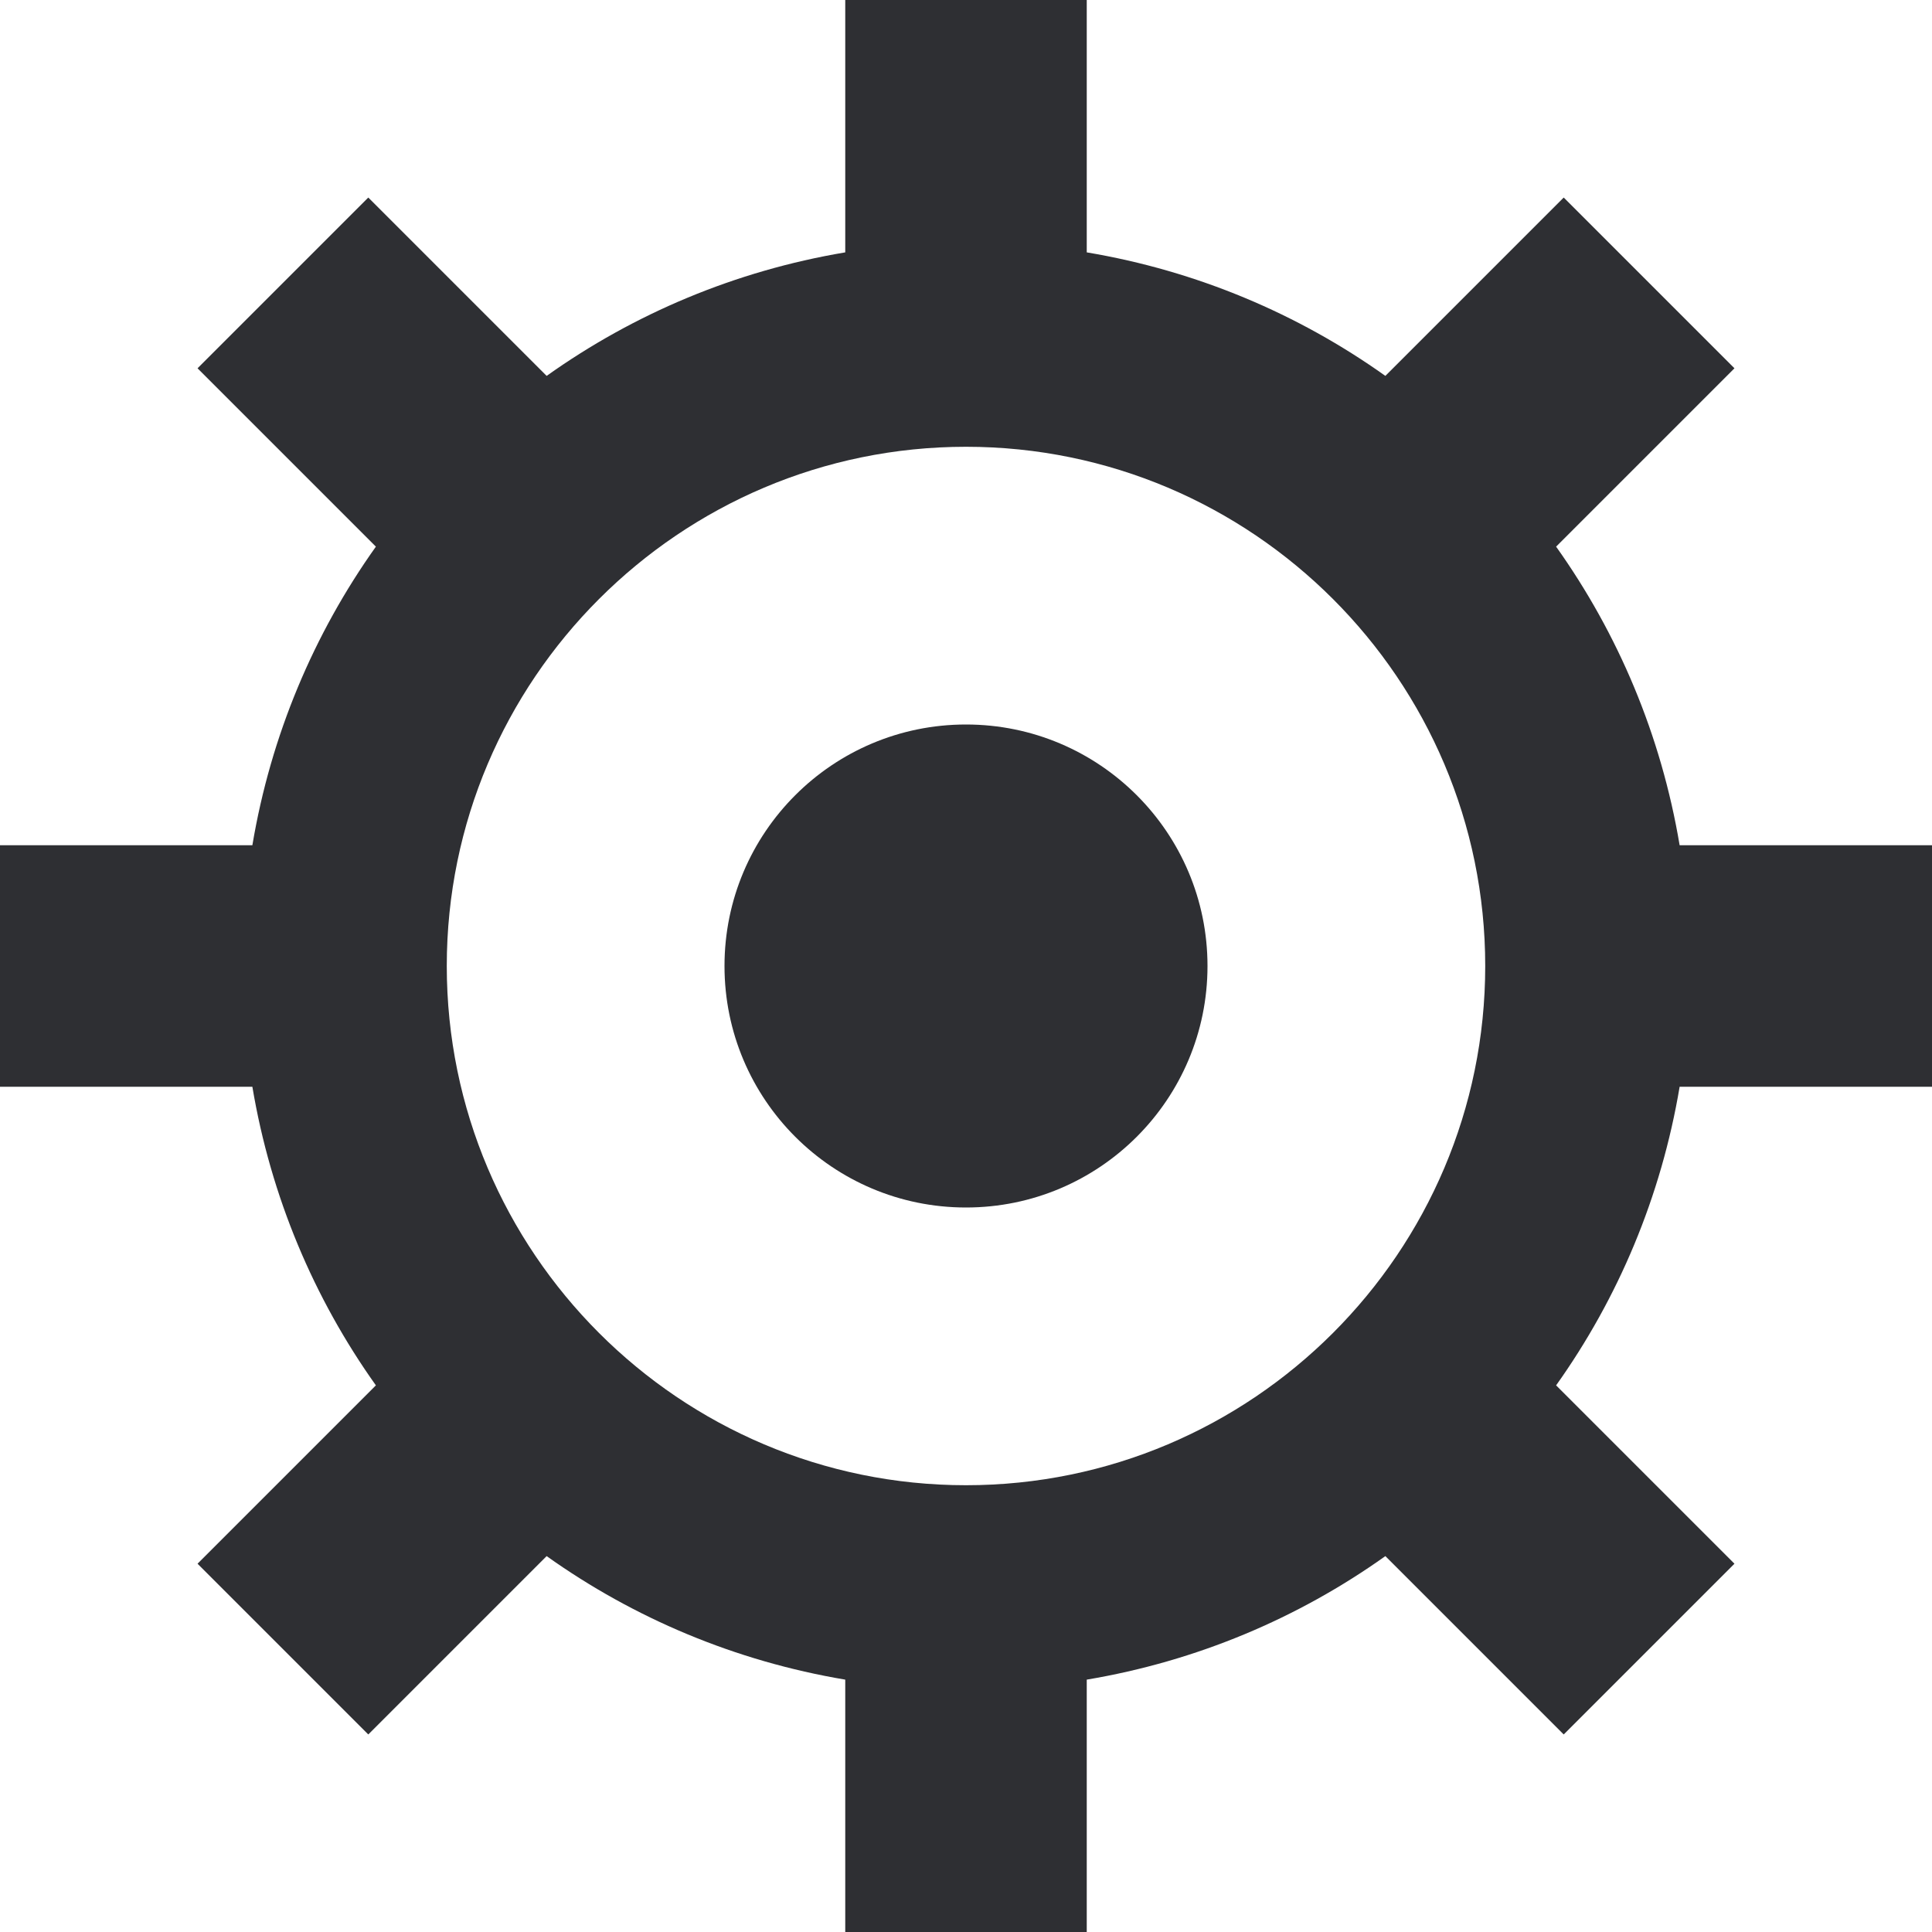
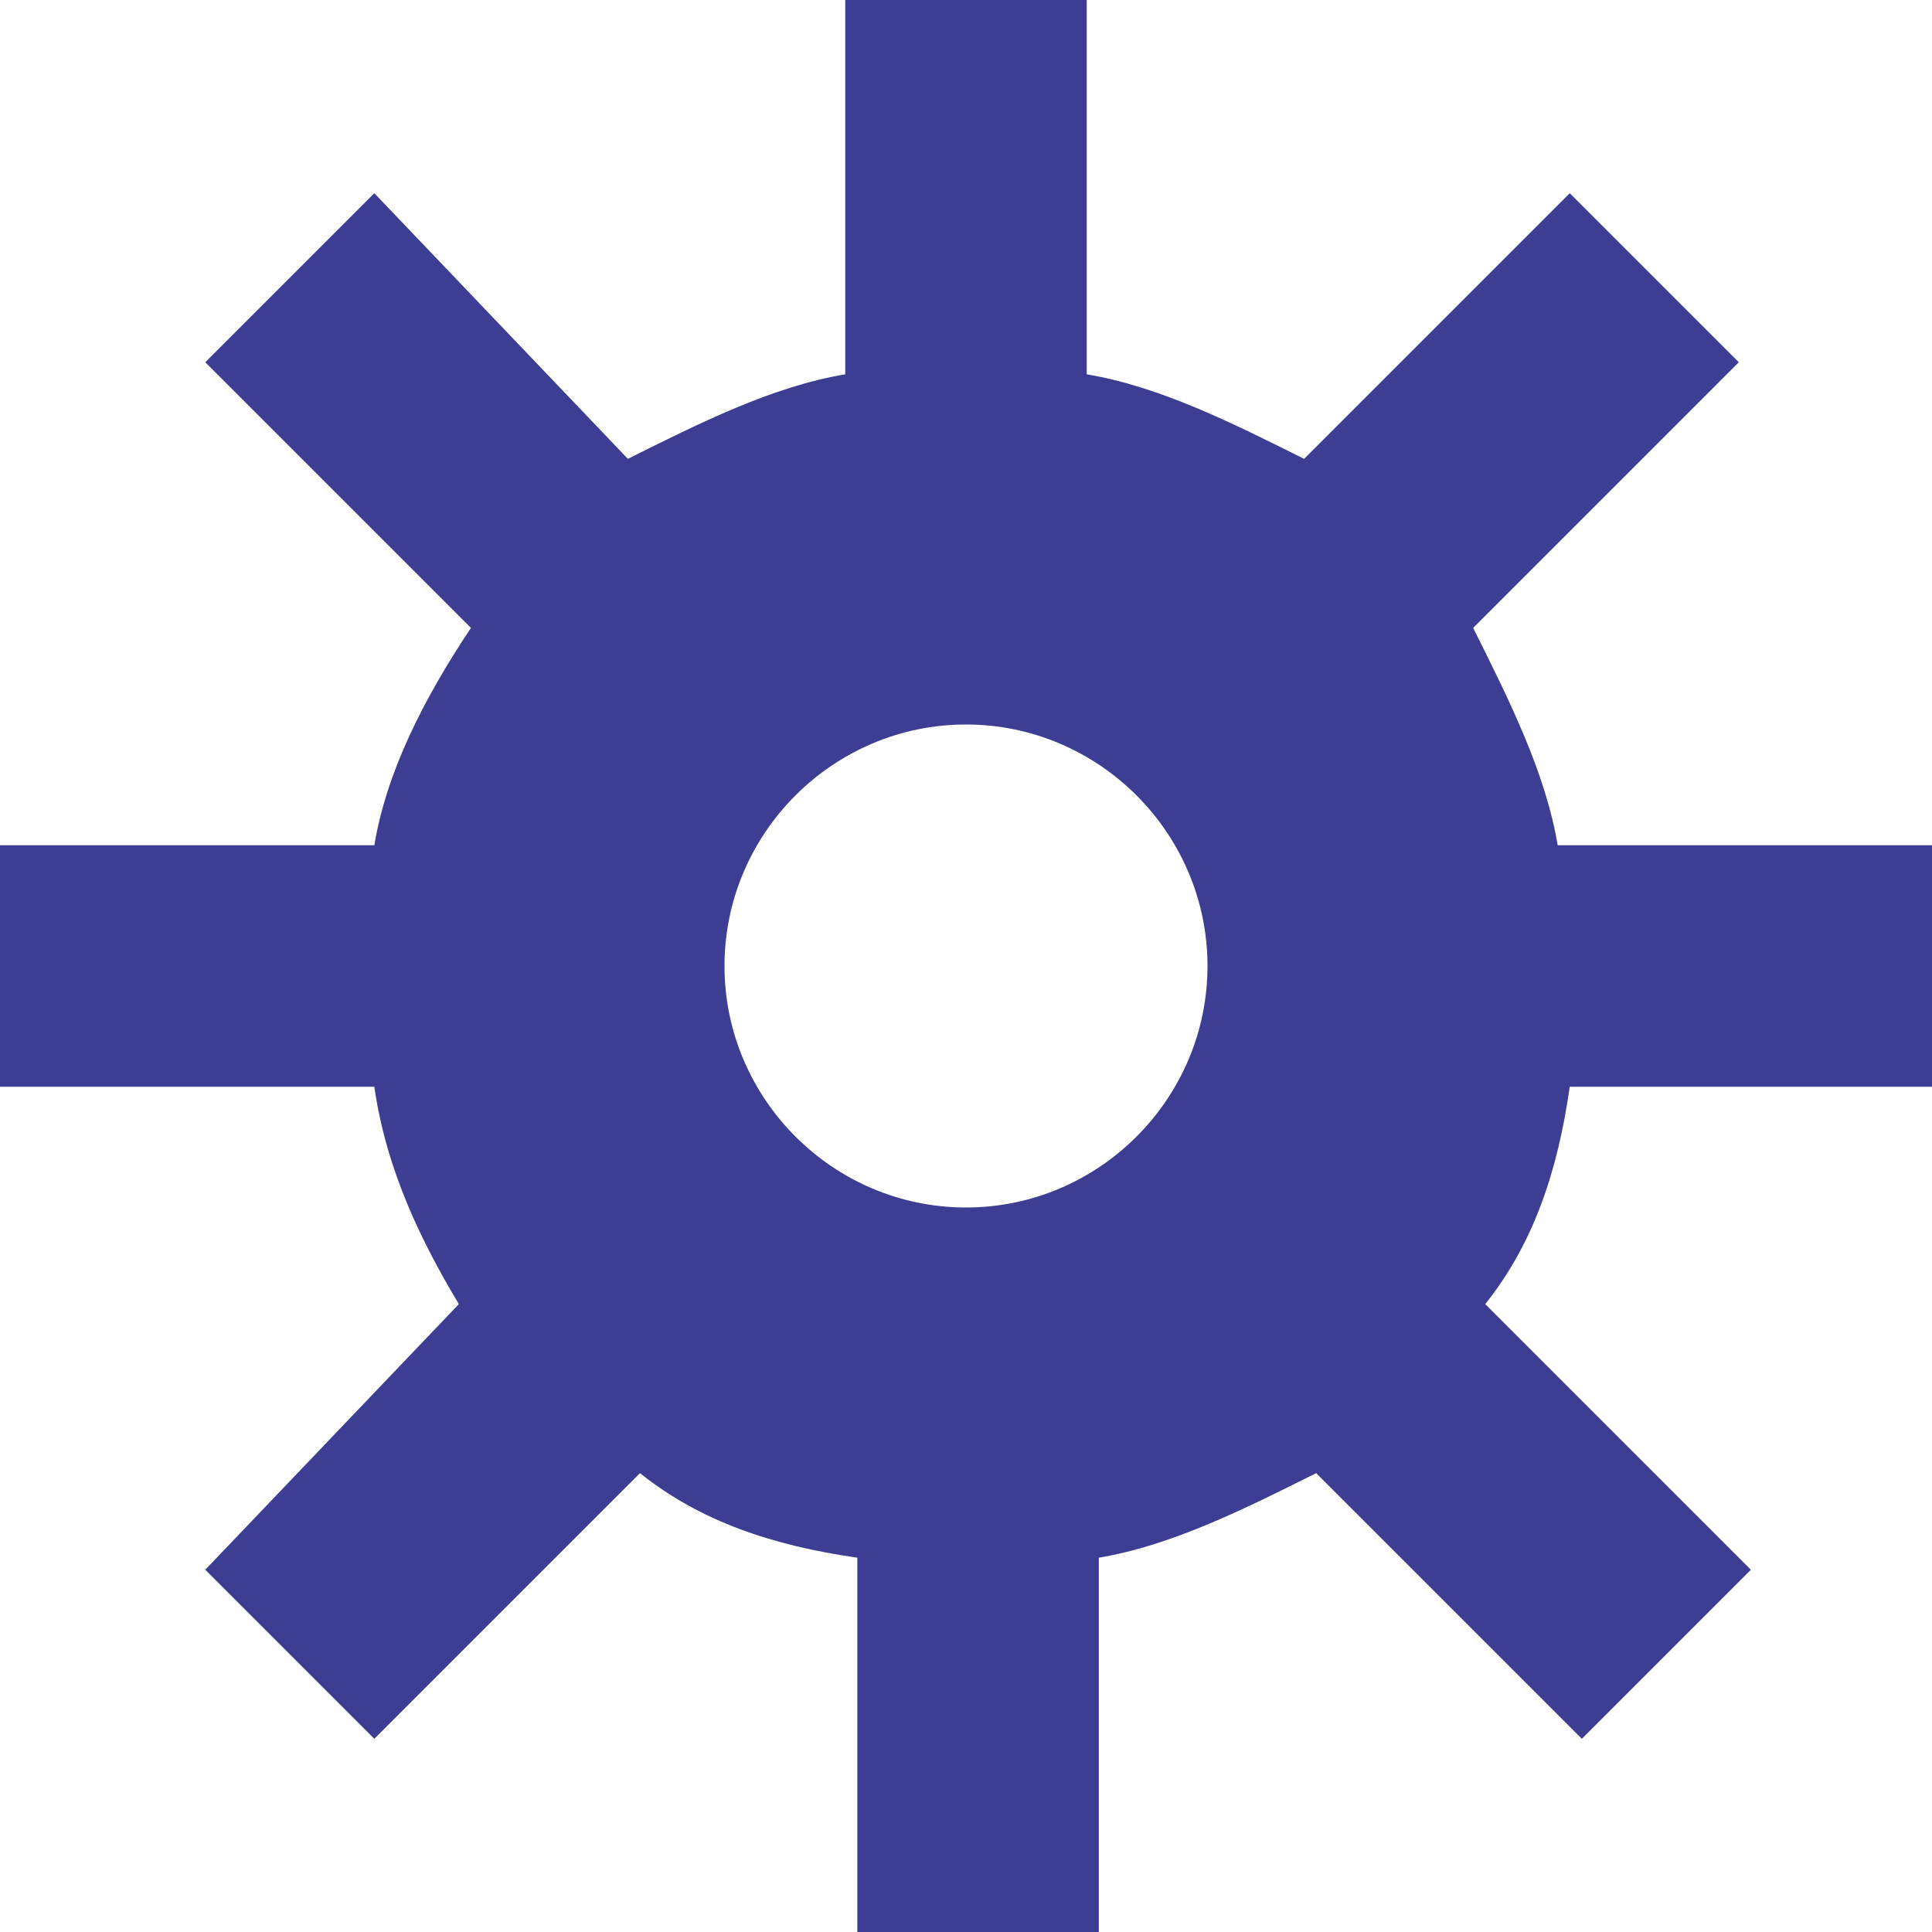
- <svg xmlns="http://www.w3.org/2000/svg" version="1.1" id="Layer_1" x="0px" y="0px" viewBox="0 0 16 16" enable-background="new 0 0 16 16" xml:space="preserve">
-   <g>
-     <path fill="#2E2F33" d="M16,9V7h-2.09c-0.153-0.911-0.509-1.751-1.023-2.473l1.477-1.477L12.95,1.636l-1.477,1.477   C10.751,2.599,9.911,2.243,9,2.09V0H7v2.09C6.089,2.243,5.249,2.599,4.527,3.113L3.05,1.636L1.636,3.05l1.477,1.477   C2.599,5.249,2.243,6.089,2.09,7H0v2h2.09c0.153,0.911,0.509,1.751,1.023,2.473L1.636,12.95l1.414,1.414l1.477-1.477   C5.249,13.401,6.089,13.757,7,13.91V16h2v-2.09c0.911-0.153,1.751-0.509,2.473-1.023l1.477,1.477l1.414-1.414l-1.477-1.477   c0.514-0.722,0.87-1.562,1.023-2.473H16z M12.3,8c0,2.371-1.929,4.3-4.3,4.3S3.7,10.371,3.7,8S5.629,3.7,8,3.7S12.3,5.629,12.3,8z" />
-     <circle fill="#2E2F33" cx="8" cy="8" r="2" />
-   </g>
+ <svg xmlns="http://www.w3.org/2000/svg" version="1.1" id="Layer_1" x="0px" y="0px" viewBox="0 0 16 16" style="enable-background:new 0 0 16 16;" xml:space="preserve">
+   <style type="text/css">
+ 	.st0{fill:#3D3D94;}
+ </style>
+   <path class="st0" d="M16,9V7h-3.1c-0.1-0.6-0.4-1.2-0.7-1.8L14.4,3L13,1.6l-2.2,2.2C10.2,3.5,9.6,3.2,9,3.1V0H7v3.1  C6.4,3.2,5.8,3.5,5.2,3.8L3.1,1.6L1.7,3l2.2,2.2C3.5,5.8,3.2,6.4,3.1,7H0v2h3.1c0.1,0.7,0.4,1.3,0.7,1.8L1.7,13l1.4,1.4l2.2-2.2  c0.5,0.4,1.1,0.6,1.8,0.7V16h2v-3.1c0.6-0.1,1.2-0.4,1.8-0.7l2.2,2.2l1.4-1.4l-2.2-2.2c0.4-0.5,0.6-1.1,0.7-1.8H16z M8,10  c-1.1,0-2-0.9-2-2s0.9-2,2-2s2,0.9,2,2S9.1,10,8,10z" />
</svg>
